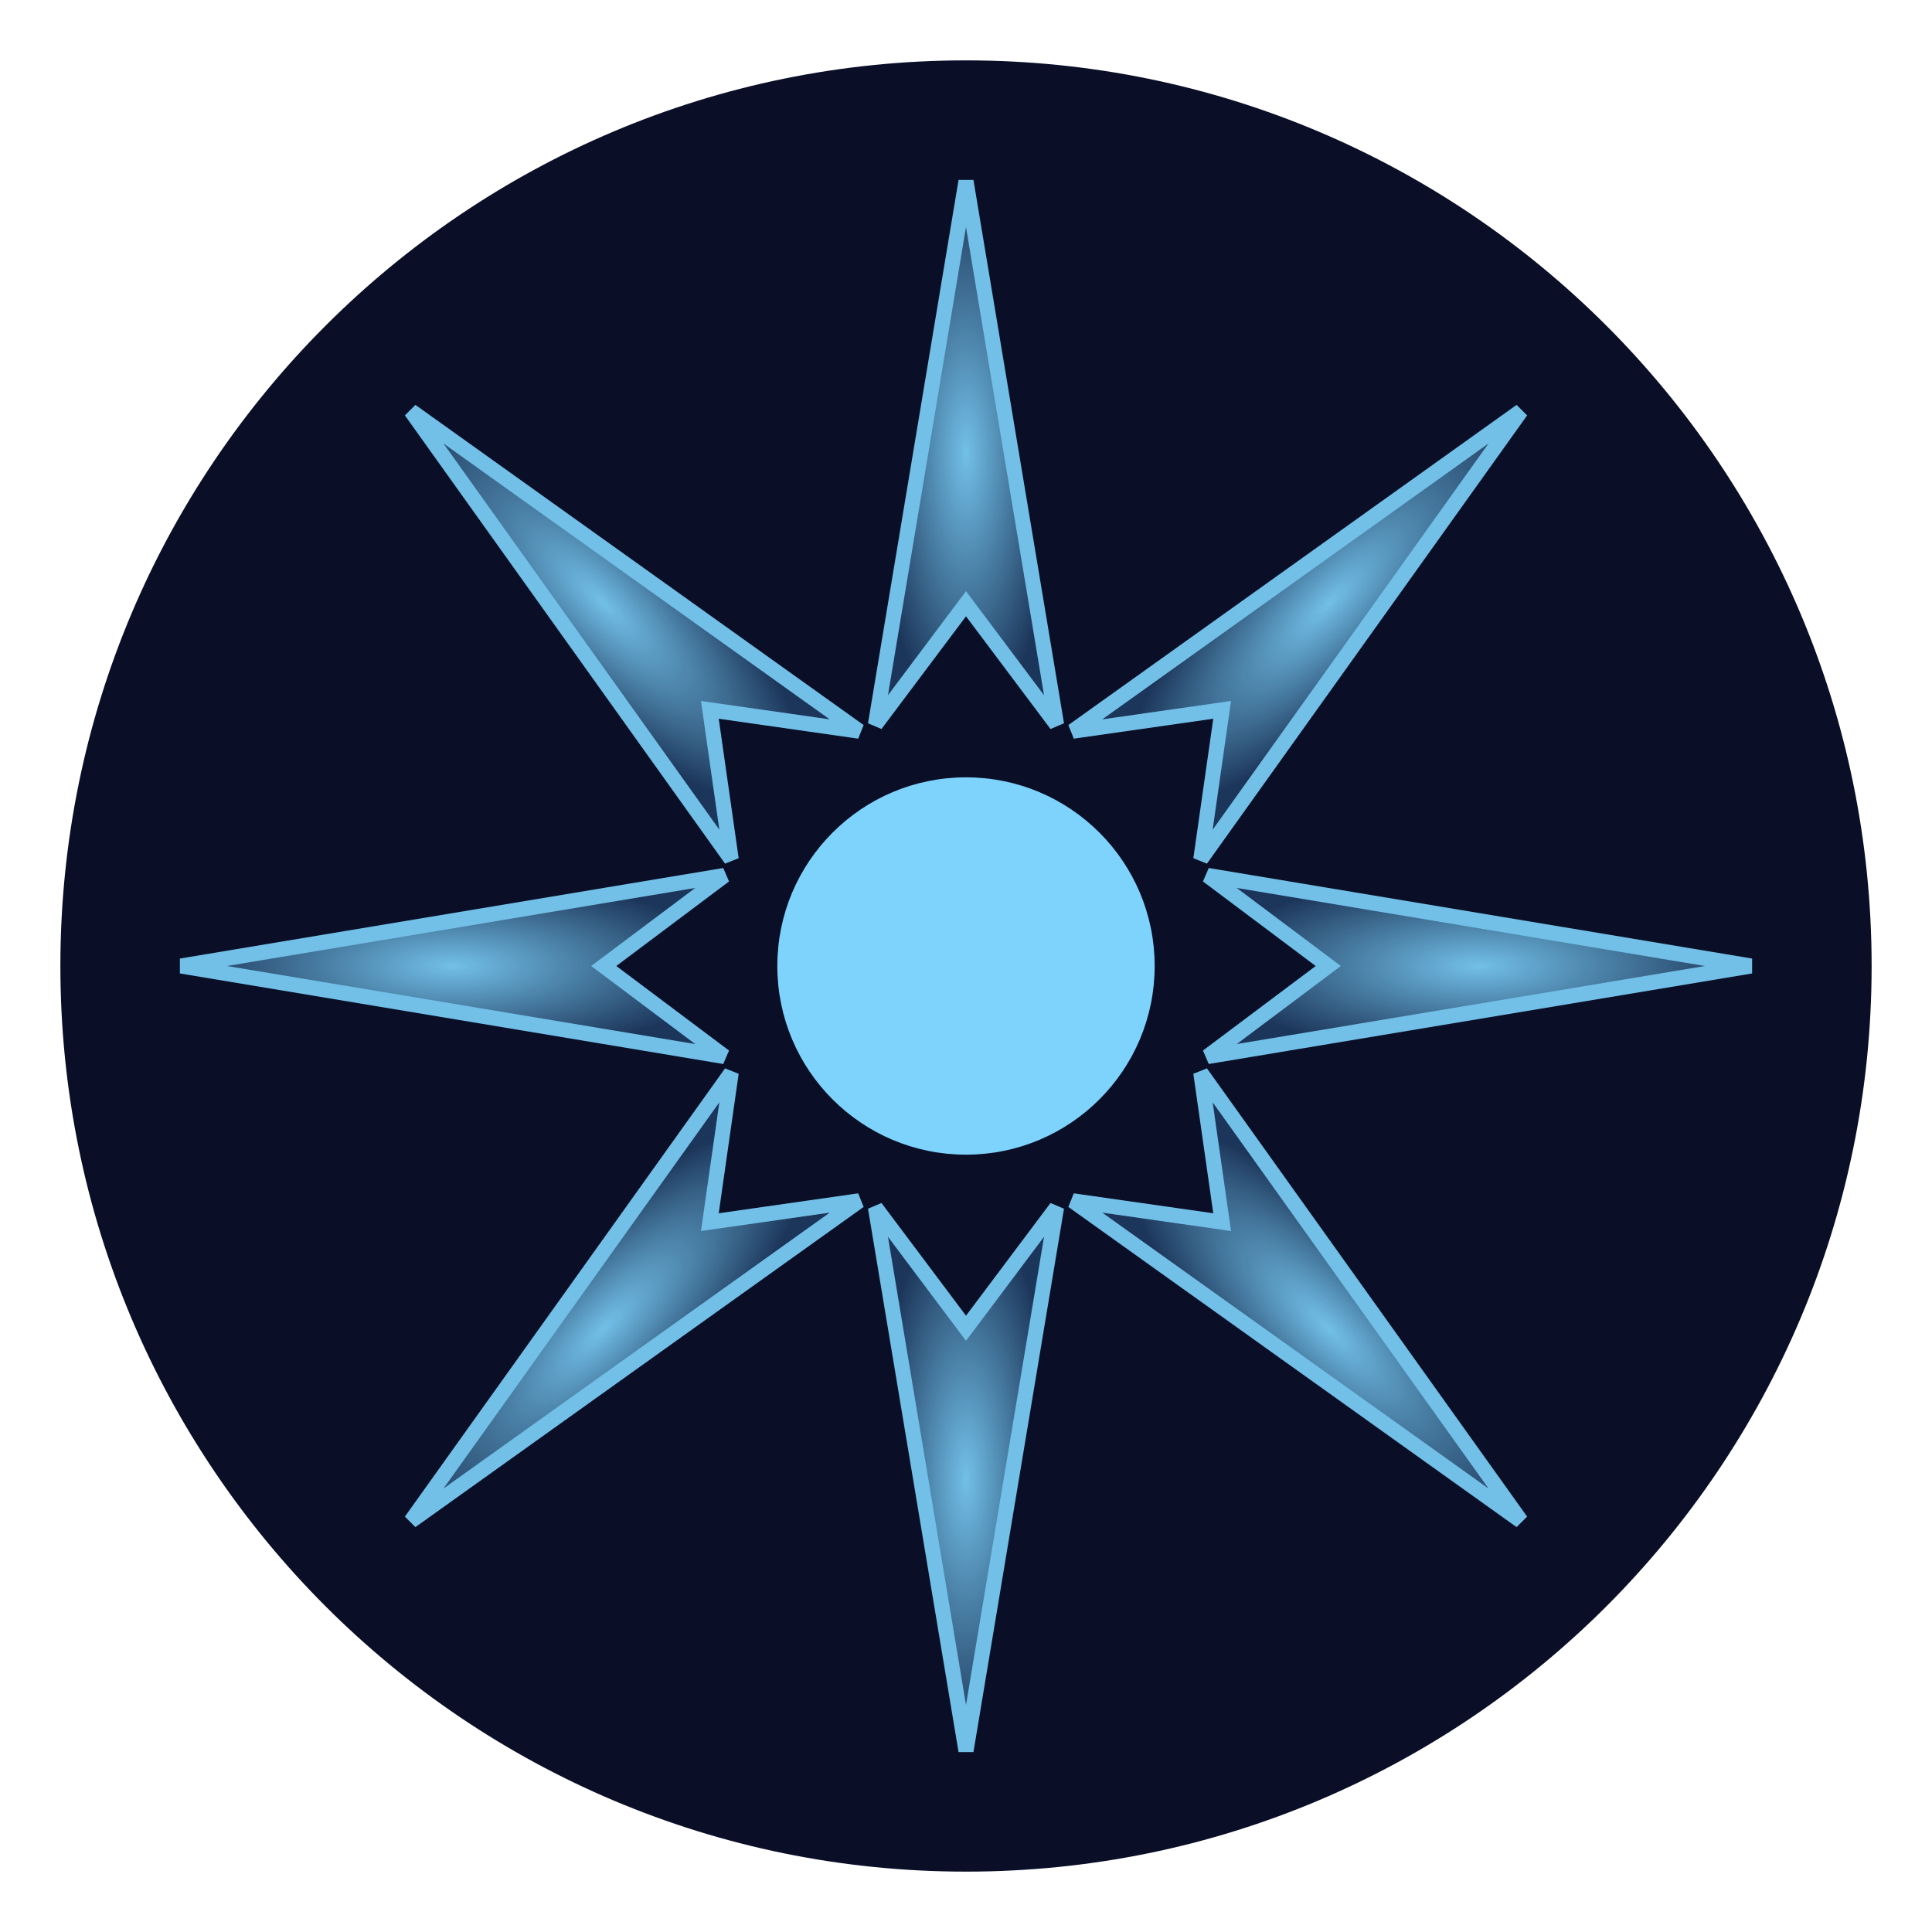
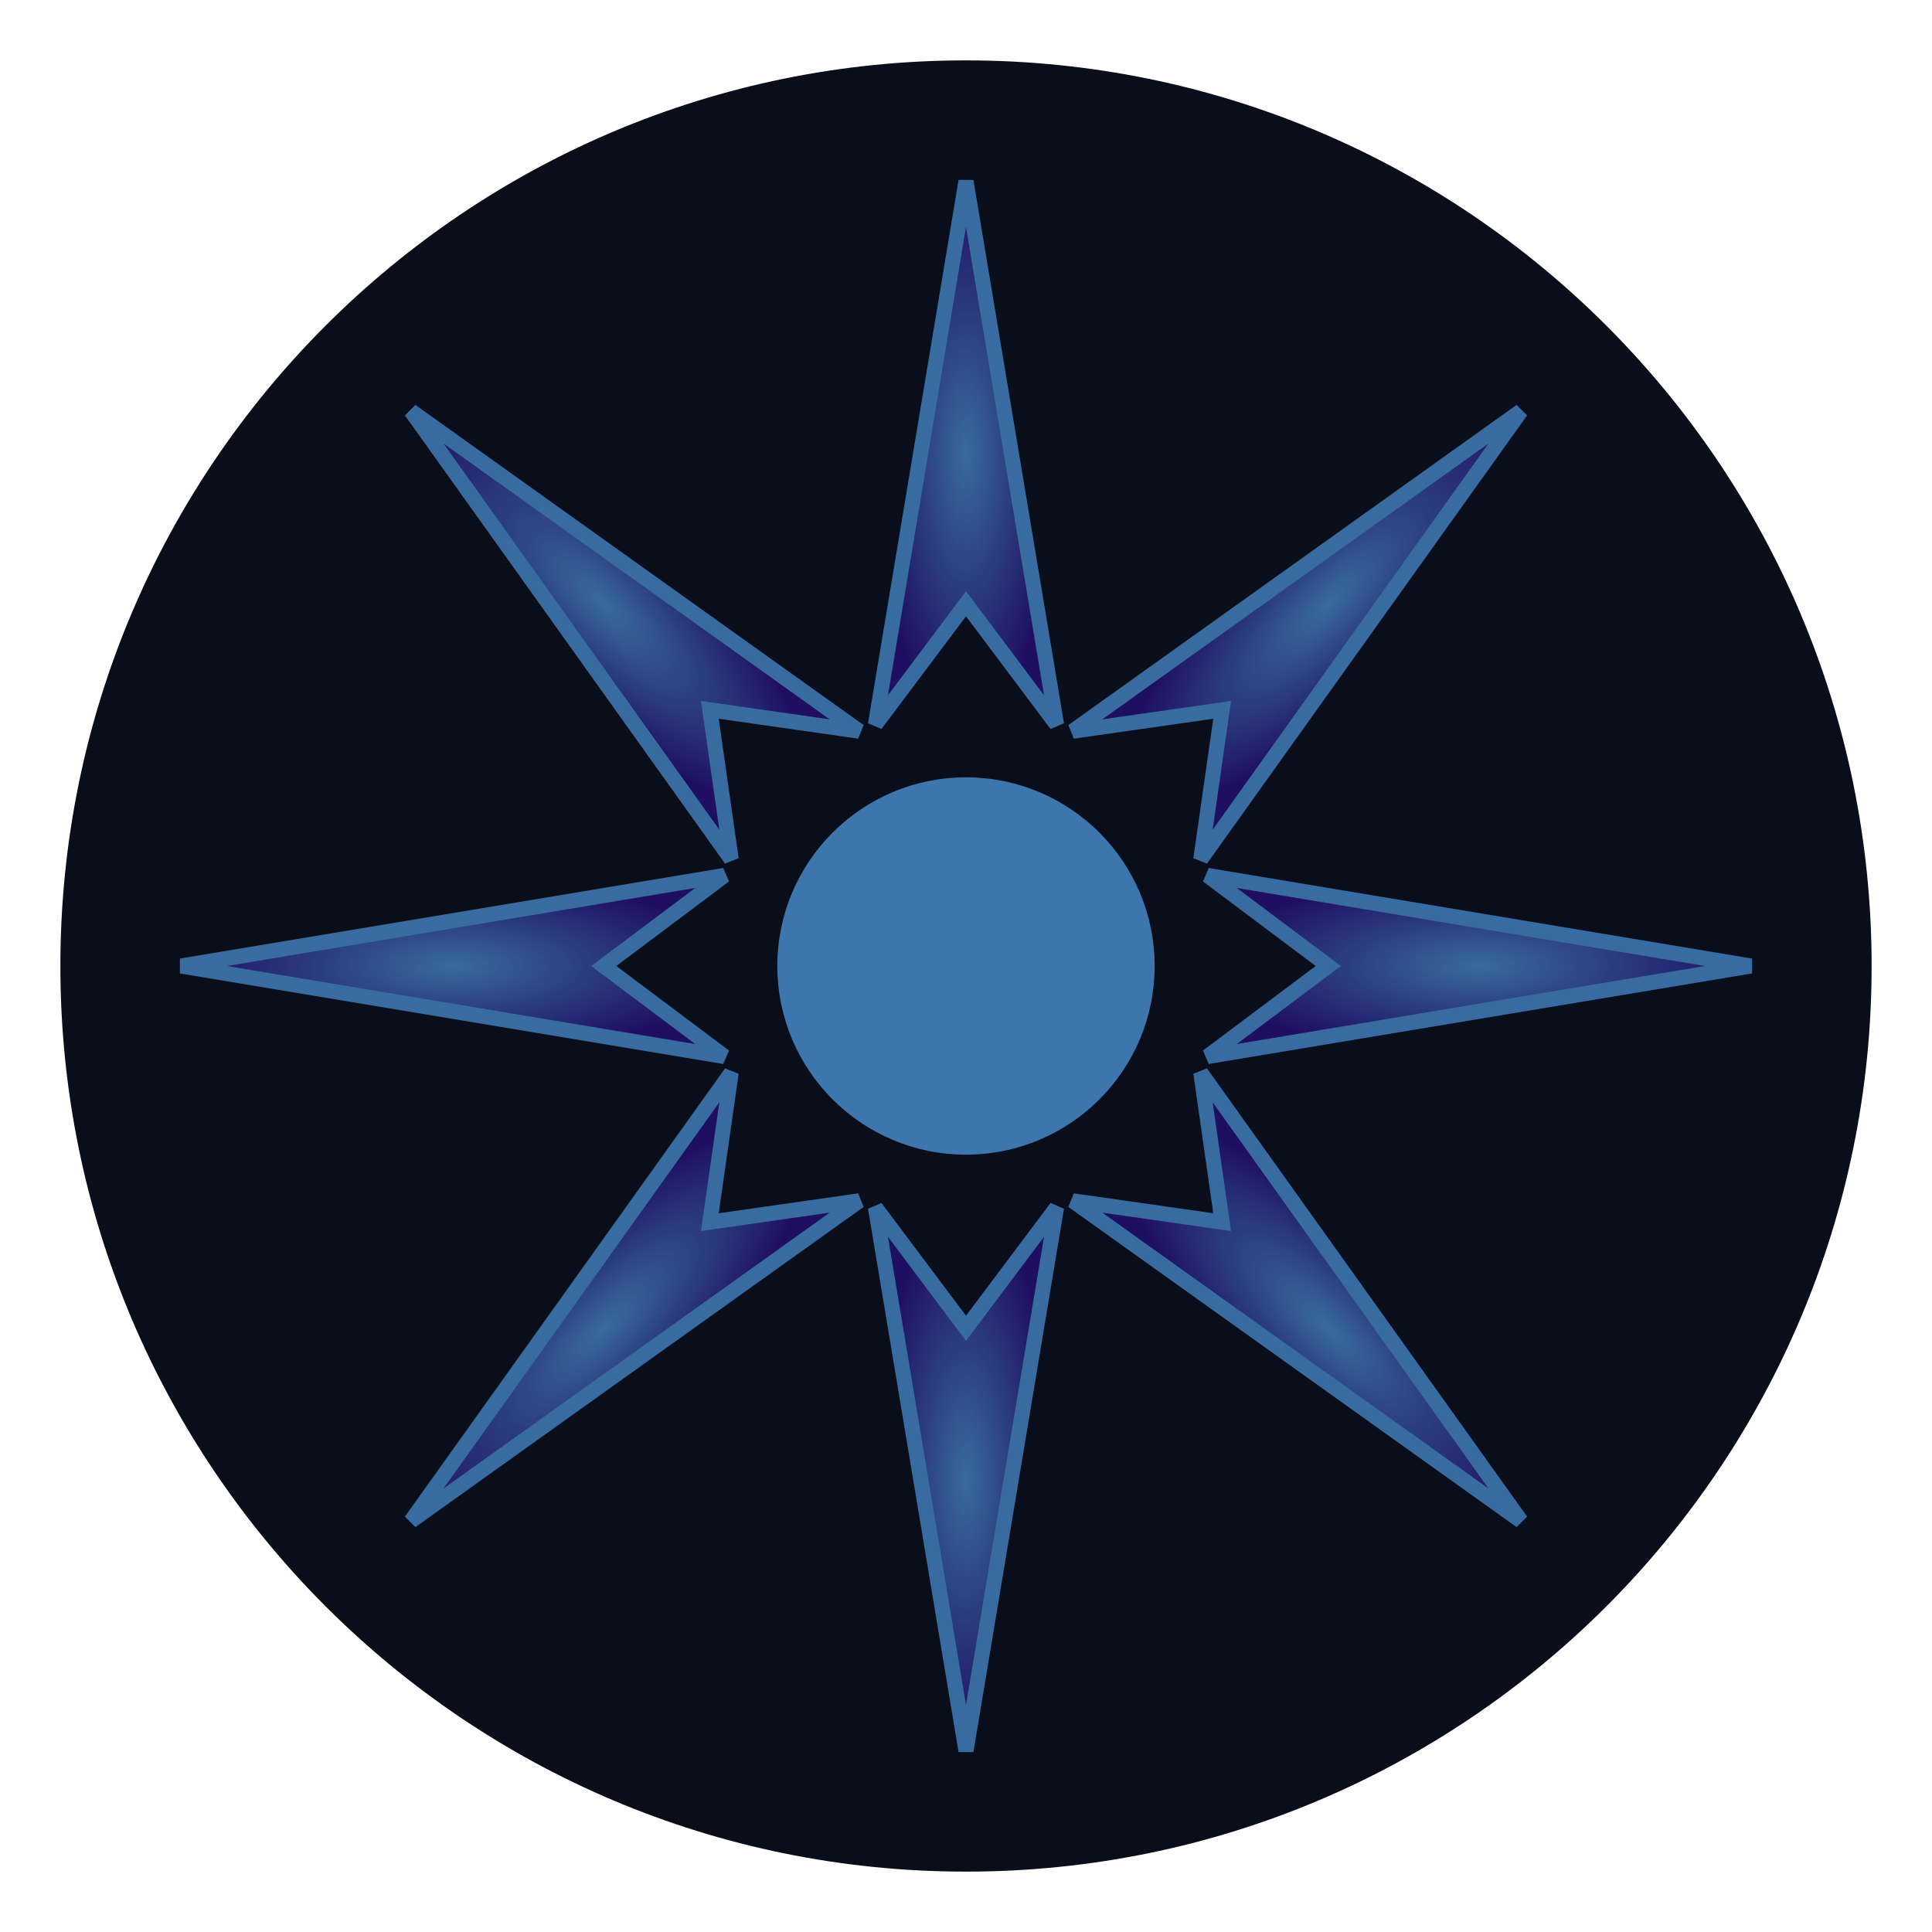
<svg xmlns="http://www.w3.org/2000/svg" viewBox="0 0 64 64">
  <defs>
    <radialGradient id="g" cx="50%" cy="50%" r="50%">
-       <stop offset="0%" stop-color="#7dd3fc" />
-       <stop offset="100%" stop-color="#1e3a5f" />
+       <stop offset="0%" stop-color="#3D75AD" />
+       <stop offset="100%" stop-color="#210F69" />
    </radialGradient>
  </defs>
-   <circle cx="32" cy="32" r="30" fill="#0a0e27" />
-   <g transform="translate(32,32)" fill="url(#g)" stroke="#7dd3fc" stroke-width="0.5">
+   <circle cx="32" cy="32" r="30" fill="#0a0d1a" />
+   <g transform="translate(32,32)" fill="url(#g)" stroke="#3D75AD" stroke-width="0.5">
    <polygon points="0,-26 3,-8 0,-12 -3,-8" opacity="0.9" />
    <polygon points="0,-26 3,-8 0,-12 -3,-8" opacity="0.9" transform="rotate(45)" />
    <polygon points="0,-26 3,-8 0,-12 -3,-8" opacity="0.9" transform="rotate(90)" />
    <polygon points="0,-26 3,-8 0,-12 -3,-8" opacity="0.9" transform="rotate(135)" />
    <polygon points="0,-26 3,-8 0,-12 -3,-8" opacity="0.9" transform="rotate(180)" />
    <polygon points="0,-26 3,-8 0,-12 -3,-8" opacity="0.9" transform="rotate(225)" />
    <polygon points="0,-26 3,-8 0,-12 -3,-8" opacity="0.9" transform="rotate(270)" />
    <polygon points="0,-26 3,-8 0,-12 -3,-8" opacity="0.9" transform="rotate(315)" />
-     <circle cx="0" cy="0" r="6" fill="#7dd3fc" />
+     <circle cx="0" cy="0" r="6" fill="#3D75AD" />
  </g>
</svg>
